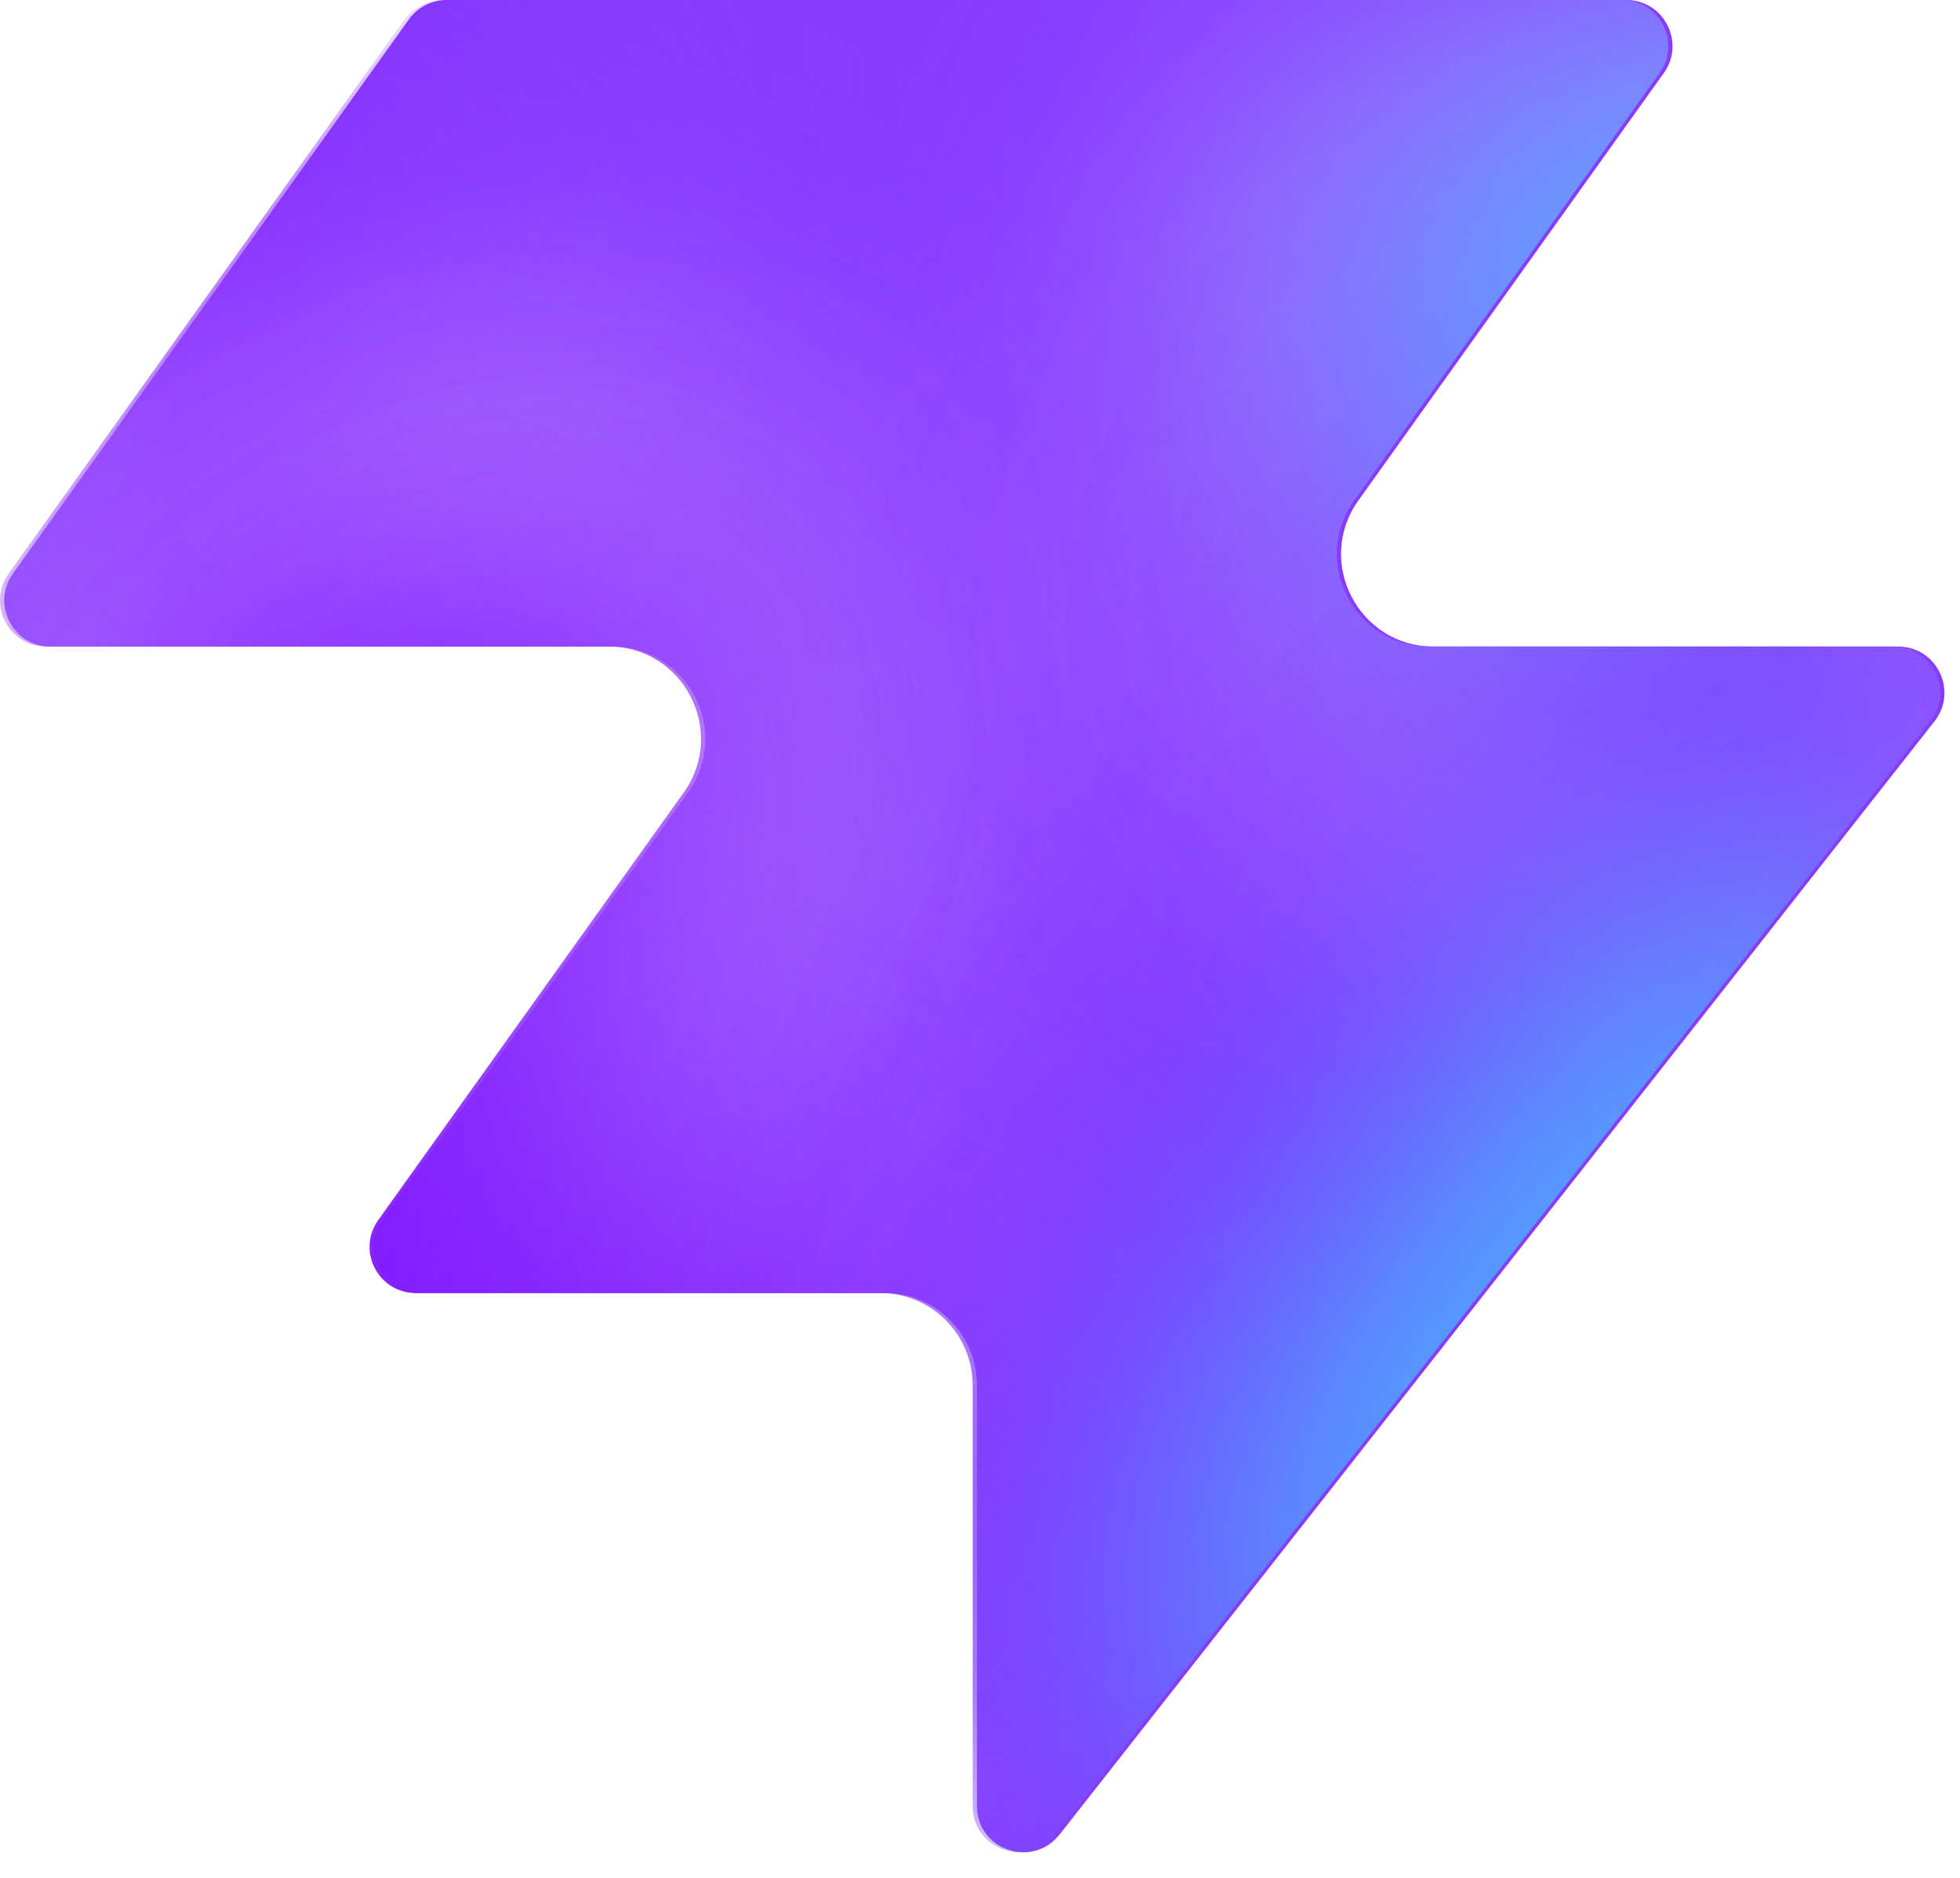
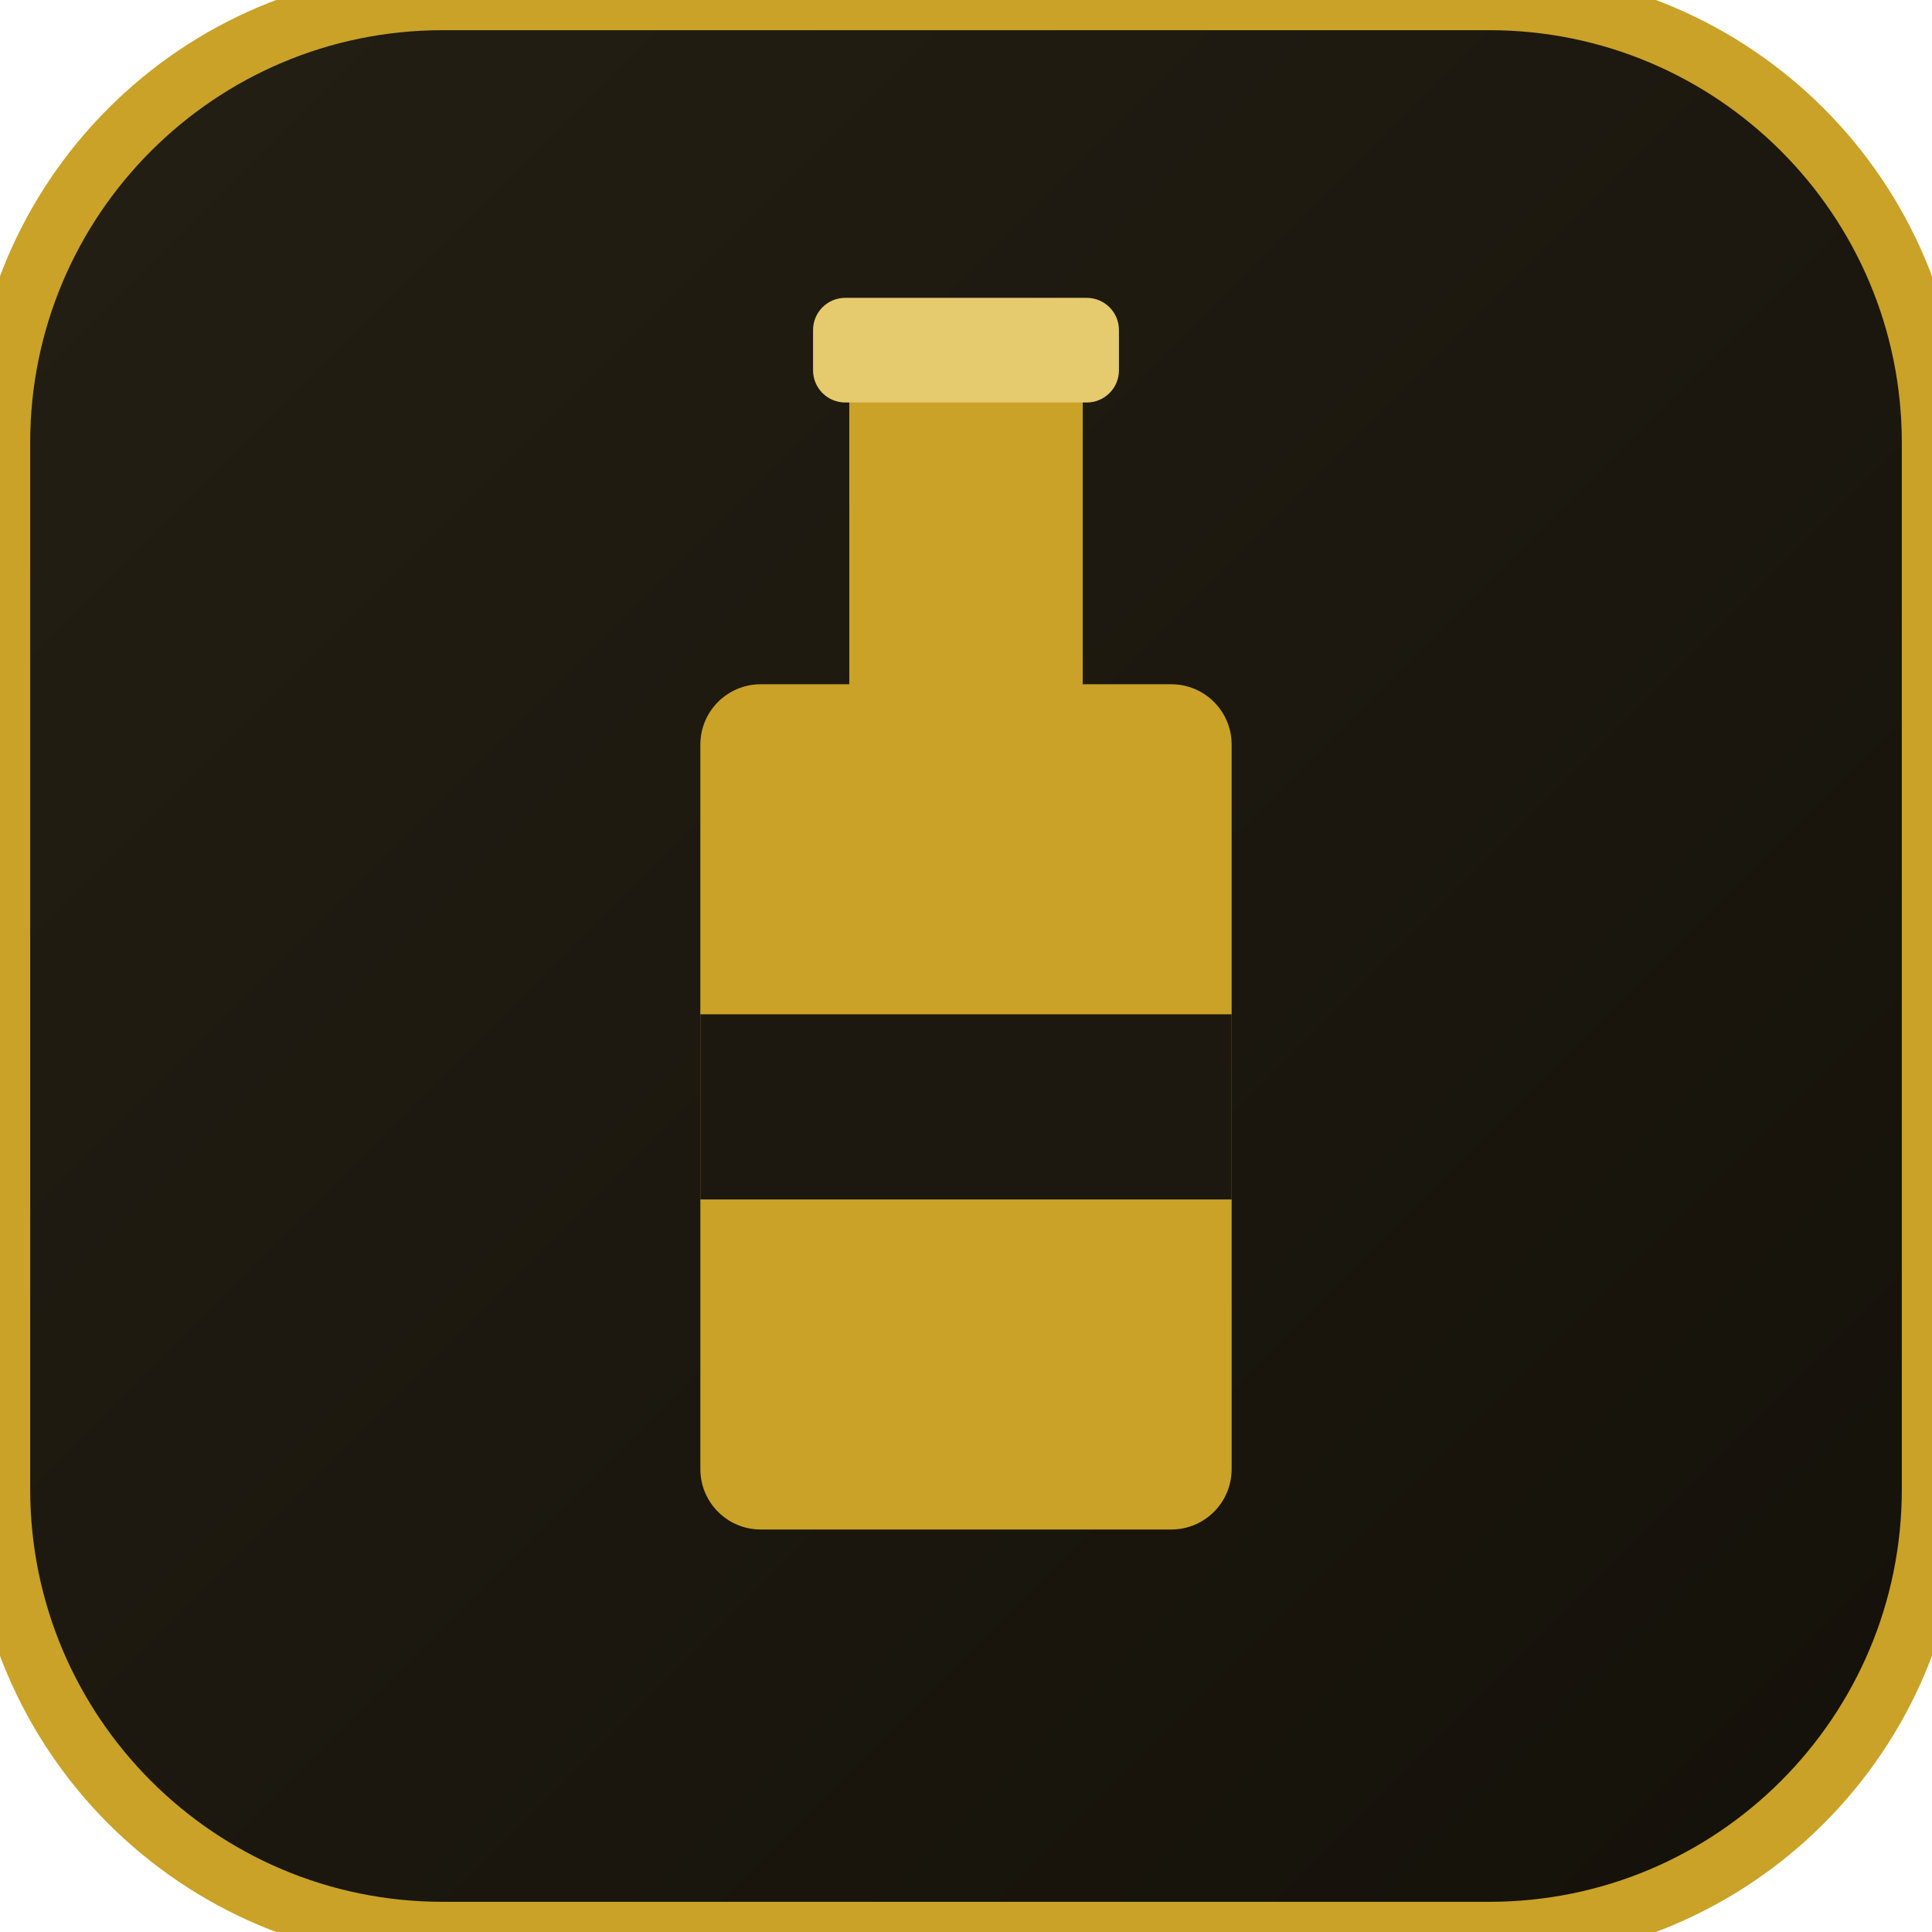
- <svg xmlns="http://www.w3.org/2000/svg" width="48" height="46" fill="none" viewBox="0 0 48 46">
-   <path fill="#863bff" d="M25.946 44.938c-.664.845-2.021.375-2.021-.698V33.937a2.26 2.26 0 0 0-2.262-2.262H10.287c-.92 0-1.456-1.04-.92-1.788l7.48-10.471c1.07-1.497 0-3.578-1.842-3.578H1.237c-.92 0-1.456-1.04-.92-1.788L10.013.474c.214-.297.556-.474.92-.474h28.894c.92 0 1.456 1.04.92 1.788l-7.48 10.471c-1.07 1.498 0 3.579 1.842 3.579h11.377c.943 0 1.473 1.088.89 1.83L25.947 44.94z" style="fill:#863bff;fill:color(display-p3 .525 .23 1);fill-opacity:1" />
-   <mask id="a" width="48" height="46" x="0" y="0" maskUnits="userSpaceOnUse" style="mask-type:alpha">
-     <path fill="#000" d="M25.842 44.938c-.664.844-2.021.375-2.021-.698V33.937a2.26 2.26 0 0 0-2.262-2.262H10.183c-.92 0-1.456-1.04-.92-1.788l7.48-10.471c1.07-1.498 0-3.579-1.842-3.579H1.133c-.92 0-1.456-1.04-.92-1.787L9.91.473c.214-.297.556-.474.92-.474h28.894c.92 0 1.456 1.04.92 1.788l-7.48 10.471c-1.07 1.498 0 3.578 1.842 3.578h11.377c.943 0 1.473 1.088.89 1.832L25.843 44.94z" style="fill:#000;fill-opacity:1" />
-   </mask>
-   <g mask="url(#a)">
-     <g filter="url(#b)">
-       <ellipse cx="5.508" cy="14.704" fill="#ede6ff" rx="5.508" ry="14.704" style="fill:#ede6ff;fill:color(display-p3 .927 .903 1);fill-opacity:1" transform="matrix(.00324 1 1 -.00324 -4.47 31.516)" />
-     </g>
-     <g filter="url(#c)">
-       <ellipse cx="10.399" cy="29.851" fill="#ede6ff" rx="10.399" ry="29.851" style="fill:#ede6ff;fill:color(display-p3 .927 .903 1);fill-opacity:1" transform="matrix(.00324 1 1 -.00324 -39.328 7.883)" />
-     </g>
-     <g filter="url(#d)">
-       <ellipse cx="5.508" cy="30.487" fill="#7e14ff" rx="5.508" ry="30.487" style="fill:#7e14ff;fill:color(display-p3 .492 .077 1);fill-opacity:1" transform="rotate(89.814 -25.913 -14.639)scale(1 -1)" />
-     </g>
-     <g filter="url(#e)">
-       <ellipse cx="5.508" cy="30.599" fill="#7e14ff" rx="5.508" ry="30.599" style="fill:#7e14ff;fill:color(display-p3 .492 .077 1);fill-opacity:1" transform="rotate(89.814 -32.644 -3.334)scale(1 -1)" />
-     </g>
-     <g filter="url(#f)">
-       <ellipse cx="5.508" cy="30.599" fill="#7e14ff" rx="5.508" ry="30.599" style="fill:#7e14ff;fill:color(display-p3 .492 .077 1);fill-opacity:1" transform="matrix(.00324 1 1 -.00324 -34.34 30.47)" />
-     </g>
-     <g filter="url(#g)">
-       <ellipse cx="14.072" cy="22.078" fill="#ede6ff" rx="14.072" ry="22.078" style="fill:#ede6ff;fill:color(display-p3 .927 .903 1);fill-opacity:1" transform="rotate(93.35 24.506 48.493)scale(-1 1)" />
-     </g>
-     <g filter="url(#h)">
-       <ellipse cx="3.47" cy="21.501" fill="#7e14ff" rx="3.47" ry="21.501" style="fill:#7e14ff;fill:color(display-p3 .492 .077 1);fill-opacity:1" transform="rotate(89.009 28.708 47.59)scale(-1 1)" />
-     </g>
-     <g filter="url(#i)">
-       <ellipse cx="3.47" cy="21.501" fill="#7e14ff" rx="3.47" ry="21.501" style="fill:#7e14ff;fill:color(display-p3 .492 .077 1);fill-opacity:1" transform="rotate(89.009 28.708 47.59)scale(-1 1)" />
-     </g>
-     <g filter="url(#j)">
-       <ellipse cx=".387" cy="8.972" fill="#7e14ff" rx="4.407" ry="29.108" style="fill:#7e14ff;fill:color(display-p3 .492 .077 1);fill-opacity:1" transform="rotate(39.51 .387 8.972)" />
-     </g>
-     <g filter="url(#k)">
-       <ellipse cx="47.523" cy="-6.092" fill="#7e14ff" rx="4.407" ry="29.108" style="fill:#7e14ff;fill:color(display-p3 .492 .077 1);fill-opacity:1" transform="rotate(37.892 47.523 -6.092)" />
-     </g>
-     <g filter="url(#l)">
-       <ellipse cx="41.412" cy="6.333" fill="#47bfff" rx="5.971" ry="9.665" style="fill:#47bfff;fill:color(display-p3 .28 .748 1);fill-opacity:1" transform="rotate(37.892 41.412 6.333)" />
-     </g>
-     <g filter="url(#m)">
-       <ellipse cx="-1.879" cy="38.332" fill="#7e14ff" rx="4.407" ry="29.108" style="fill:#7e14ff;fill:color(display-p3 .492 .077 1);fill-opacity:1" transform="rotate(37.892 -1.88 38.332)" />
-     </g>
-     <g filter="url(#n)">
-       <ellipse cx="-1.879" cy="38.332" fill="#7e14ff" rx="4.407" ry="29.108" style="fill:#7e14ff;fill:color(display-p3 .492 .077 1);fill-opacity:1" transform="rotate(37.892 -1.88 38.332)" />
-     </g>
-     <g filter="url(#o)">
-       <ellipse cx="35.651" cy="29.907" fill="#7e14ff" rx="4.407" ry="29.108" style="fill:#7e14ff;fill:color(display-p3 .492 .077 1);fill-opacity:1" transform="rotate(37.892 35.651 29.907)" />
-     </g>
-     <g filter="url(#p)">
-       <ellipse cx="38.418" cy="32.4" fill="#47bfff" rx="5.971" ry="15.297" style="fill:#47bfff;fill:color(display-p3 .28 .748 1);fill-opacity:1" transform="rotate(37.892 38.418 32.4)" />
-     </g>
-   </g>
+ <svg xmlns="http://www.w3.org/2000/svg" viewBox="0 0 48 48" width="48" height="48">
  <defs>
-     <filter id="b" width="60.045" height="41.654" x="-19.77" y="16.149" color-interpolation-filters="sRGB" filterUnits="userSpaceOnUse">
-       <feFlood flood-opacity="0" result="BackgroundImageFix" />
-       <feBlend in="SourceGraphic" in2="BackgroundImageFix" result="shape" />
-       <feGaussianBlur result="effect1_foregroundBlur_2002_17158" stdDeviation="7.659" />
-     </filter>
-     <filter id="c" width="90.34" height="51.437" x="-54.613" y="-7.533" color-interpolation-filters="sRGB" filterUnits="userSpaceOnUse">
-       <feFlood flood-opacity="0" result="BackgroundImageFix" />
-       <feBlend in="SourceGraphic" in2="BackgroundImageFix" result="shape" />
-       <feGaussianBlur result="effect1_foregroundBlur_2002_17158" stdDeviation="7.659" />
-     </filter>
-     <filter id="d" width="79.355" height="29.4" x="-49.64" y="2.03" color-interpolation-filters="sRGB" filterUnits="userSpaceOnUse">
-       <feFlood flood-opacity="0" result="BackgroundImageFix" />
-       <feBlend in="SourceGraphic" in2="BackgroundImageFix" result="shape" />
-       <feGaussianBlur result="effect1_foregroundBlur_2002_17158" stdDeviation="4.596" />
-     </filter>
-     <filter id="e" width="79.579" height="29.4" x="-45.045" y="20.029" color-interpolation-filters="sRGB" filterUnits="userSpaceOnUse">
-       <feFlood flood-opacity="0" result="BackgroundImageFix" />
-       <feBlend in="SourceGraphic" in2="BackgroundImageFix" result="shape" />
-       <feGaussianBlur result="effect1_foregroundBlur_2002_17158" stdDeviation="4.596" />
-     </filter>
-     <filter id="f" width="79.579" height="29.4" x="-43.513" y="21.178" color-interpolation-filters="sRGB" filterUnits="userSpaceOnUse">
-       <feFlood flood-opacity="0" result="BackgroundImageFix" />
-       <feBlend in="SourceGraphic" in2="BackgroundImageFix" result="shape" />
-       <feGaussianBlur result="effect1_foregroundBlur_2002_17158" stdDeviation="4.596" />
-     </filter>
-     <filter id="g" width="74.749" height="58.852" x="15.756" y="-17.901" color-interpolation-filters="sRGB" filterUnits="userSpaceOnUse">
-       <feFlood flood-opacity="0" result="BackgroundImageFix" />
-       <feBlend in="SourceGraphic" in2="BackgroundImageFix" result="shape" />
-       <feGaussianBlur result="effect1_foregroundBlur_2002_17158" stdDeviation="7.659" />
-     </filter>
-     <filter id="h" width="61.377" height="25.362" x="23.548" y="2.284" color-interpolation-filters="sRGB" filterUnits="userSpaceOnUse">
-       <feFlood flood-opacity="0" result="BackgroundImageFix" />
-       <feBlend in="SourceGraphic" in2="BackgroundImageFix" result="shape" />
-       <feGaussianBlur result="effect1_foregroundBlur_2002_17158" stdDeviation="4.596" />
-     </filter>
-     <filter id="i" width="61.377" height="25.362" x="23.548" y="2.284" color-interpolation-filters="sRGB" filterUnits="userSpaceOnUse">
-       <feFlood flood-opacity="0" result="BackgroundImageFix" />
-       <feBlend in="SourceGraphic" in2="BackgroundImageFix" result="shape" />
-       <feGaussianBlur result="effect1_foregroundBlur_2002_17158" stdDeviation="4.596" />
-     </filter>
-     <filter id="j" width="56.045" height="63.649" x="-27.636" y="-22.853" color-interpolation-filters="sRGB" filterUnits="userSpaceOnUse">
-       <feFlood flood-opacity="0" result="BackgroundImageFix" />
-       <feBlend in="SourceGraphic" in2="BackgroundImageFix" result="shape" />
-       <feGaussianBlur result="effect1_foregroundBlur_2002_17158" stdDeviation="4.596" />
-     </filter>
-     <filter id="k" width="54.814" height="64.646" x="20.116" y="-38.415" color-interpolation-filters="sRGB" filterUnits="userSpaceOnUse">
-       <feFlood flood-opacity="0" result="BackgroundImageFix" />
-       <feBlend in="SourceGraphic" in2="BackgroundImageFix" result="shape" />
-       <feGaussianBlur result="effect1_foregroundBlur_2002_17158" stdDeviation="4.596" />
-     </filter>
-     <filter id="l" width="33.541" height="35.313" x="24.641" y="-11.323" color-interpolation-filters="sRGB" filterUnits="userSpaceOnUse">
-       <feFlood flood-opacity="0" result="BackgroundImageFix" />
-       <feBlend in="SourceGraphic" in2="BackgroundImageFix" result="shape" />
-       <feGaussianBlur result="effect1_foregroundBlur_2002_17158" stdDeviation="4.596" />
-     </filter>
-     <filter id="m" width="54.814" height="64.646" x="-29.286" y="6.009" color-interpolation-filters="sRGB" filterUnits="userSpaceOnUse">
-       <feFlood flood-opacity="0" result="BackgroundImageFix" />
-       <feBlend in="SourceGraphic" in2="BackgroundImageFix" result="shape" />
-       <feGaussianBlur result="effect1_foregroundBlur_2002_17158" stdDeviation="4.596" />
-     </filter>
-     <filter id="n" width="54.814" height="64.646" x="-29.286" y="6.009" color-interpolation-filters="sRGB" filterUnits="userSpaceOnUse">
-       <feFlood flood-opacity="0" result="BackgroundImageFix" />
-       <feBlend in="SourceGraphic" in2="BackgroundImageFix" result="shape" />
-       <feGaussianBlur result="effect1_foregroundBlur_2002_17158" stdDeviation="4.596" />
-     </filter>
-     <filter id="o" width="54.814" height="64.646" x="8.244" y="-2.416" color-interpolation-filters="sRGB" filterUnits="userSpaceOnUse">
-       <feFlood flood-opacity="0" result="BackgroundImageFix" />
-       <feBlend in="SourceGraphic" in2="BackgroundImageFix" result="shape" />
-       <feGaussianBlur result="effect1_foregroundBlur_2002_17158" stdDeviation="4.596" />
-     </filter>
-     <filter id="p" width="39.409" height="43.623" x="18.713" y="10.588" color-interpolation-filters="sRGB" filterUnits="userSpaceOnUse">
-       <feFlood flood-opacity="0" result="BackgroundImageFix" />
-       <feBlend in="SourceGraphic" in2="BackgroundImageFix" result="shape" />
-       <feGaussianBlur result="effect1_foregroundBlur_2002_17158" stdDeviation="4.596" />
-     </filter>
+     <linearGradient id="g" x1="0" y1="0" x2="48" y2="48" gradientUnits="userSpaceOnUse">
+       <stop stop-color="#241f14" />
+       <stop offset="1" stop-color="#14110a" />
+     </linearGradient>
  </defs>
+   <rect width="48" height="48" rx="11" fill="url(#g)" stroke="#c9a227" stroke-width="1.5" />
+   <rect x="21.1" y="9.2" width="5.8" height="8" fill="#c9a227" />
+   <rect x="20.2" y="7.4" width="7.6" height="2.6" rx="0.8" fill="#e6ca6e" />
+   <rect x="17.4" y="17" width="13.2" height="21" rx="1.5" fill="#c9a227" />
+   <rect x="17.4" y="25.2" width="13.2" height="4.6" fill="#1c1810" />
</svg>
